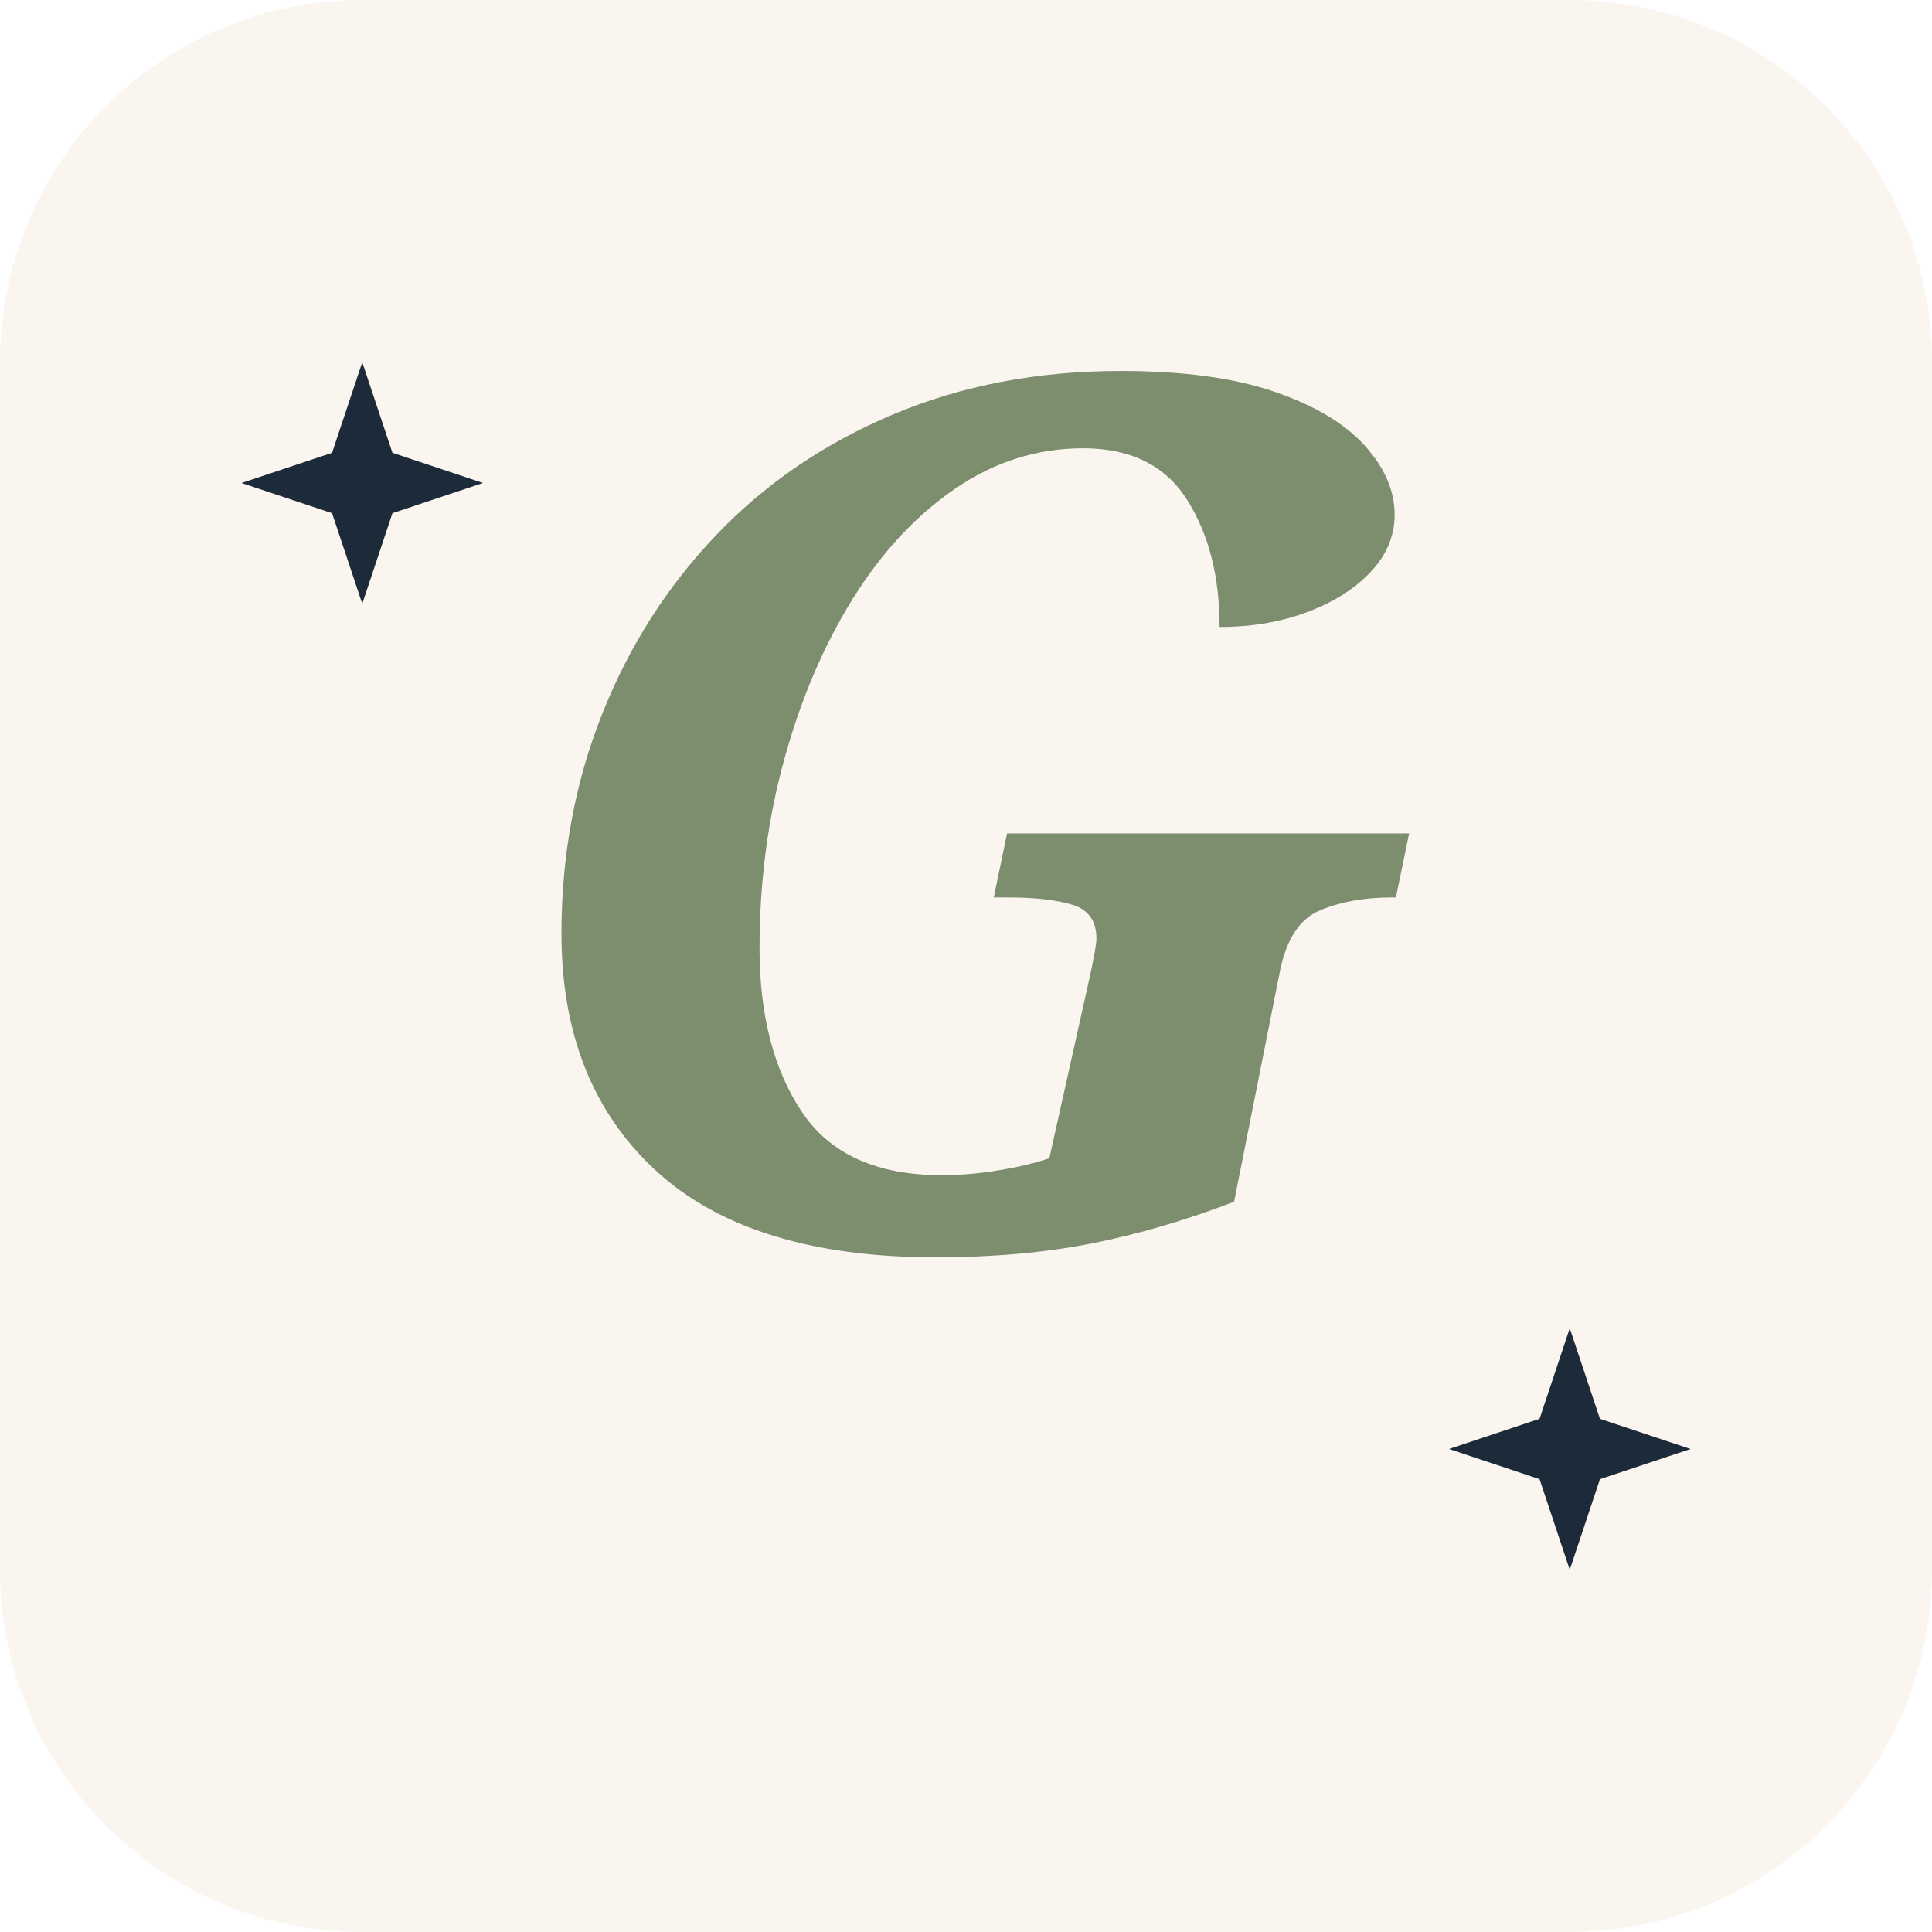
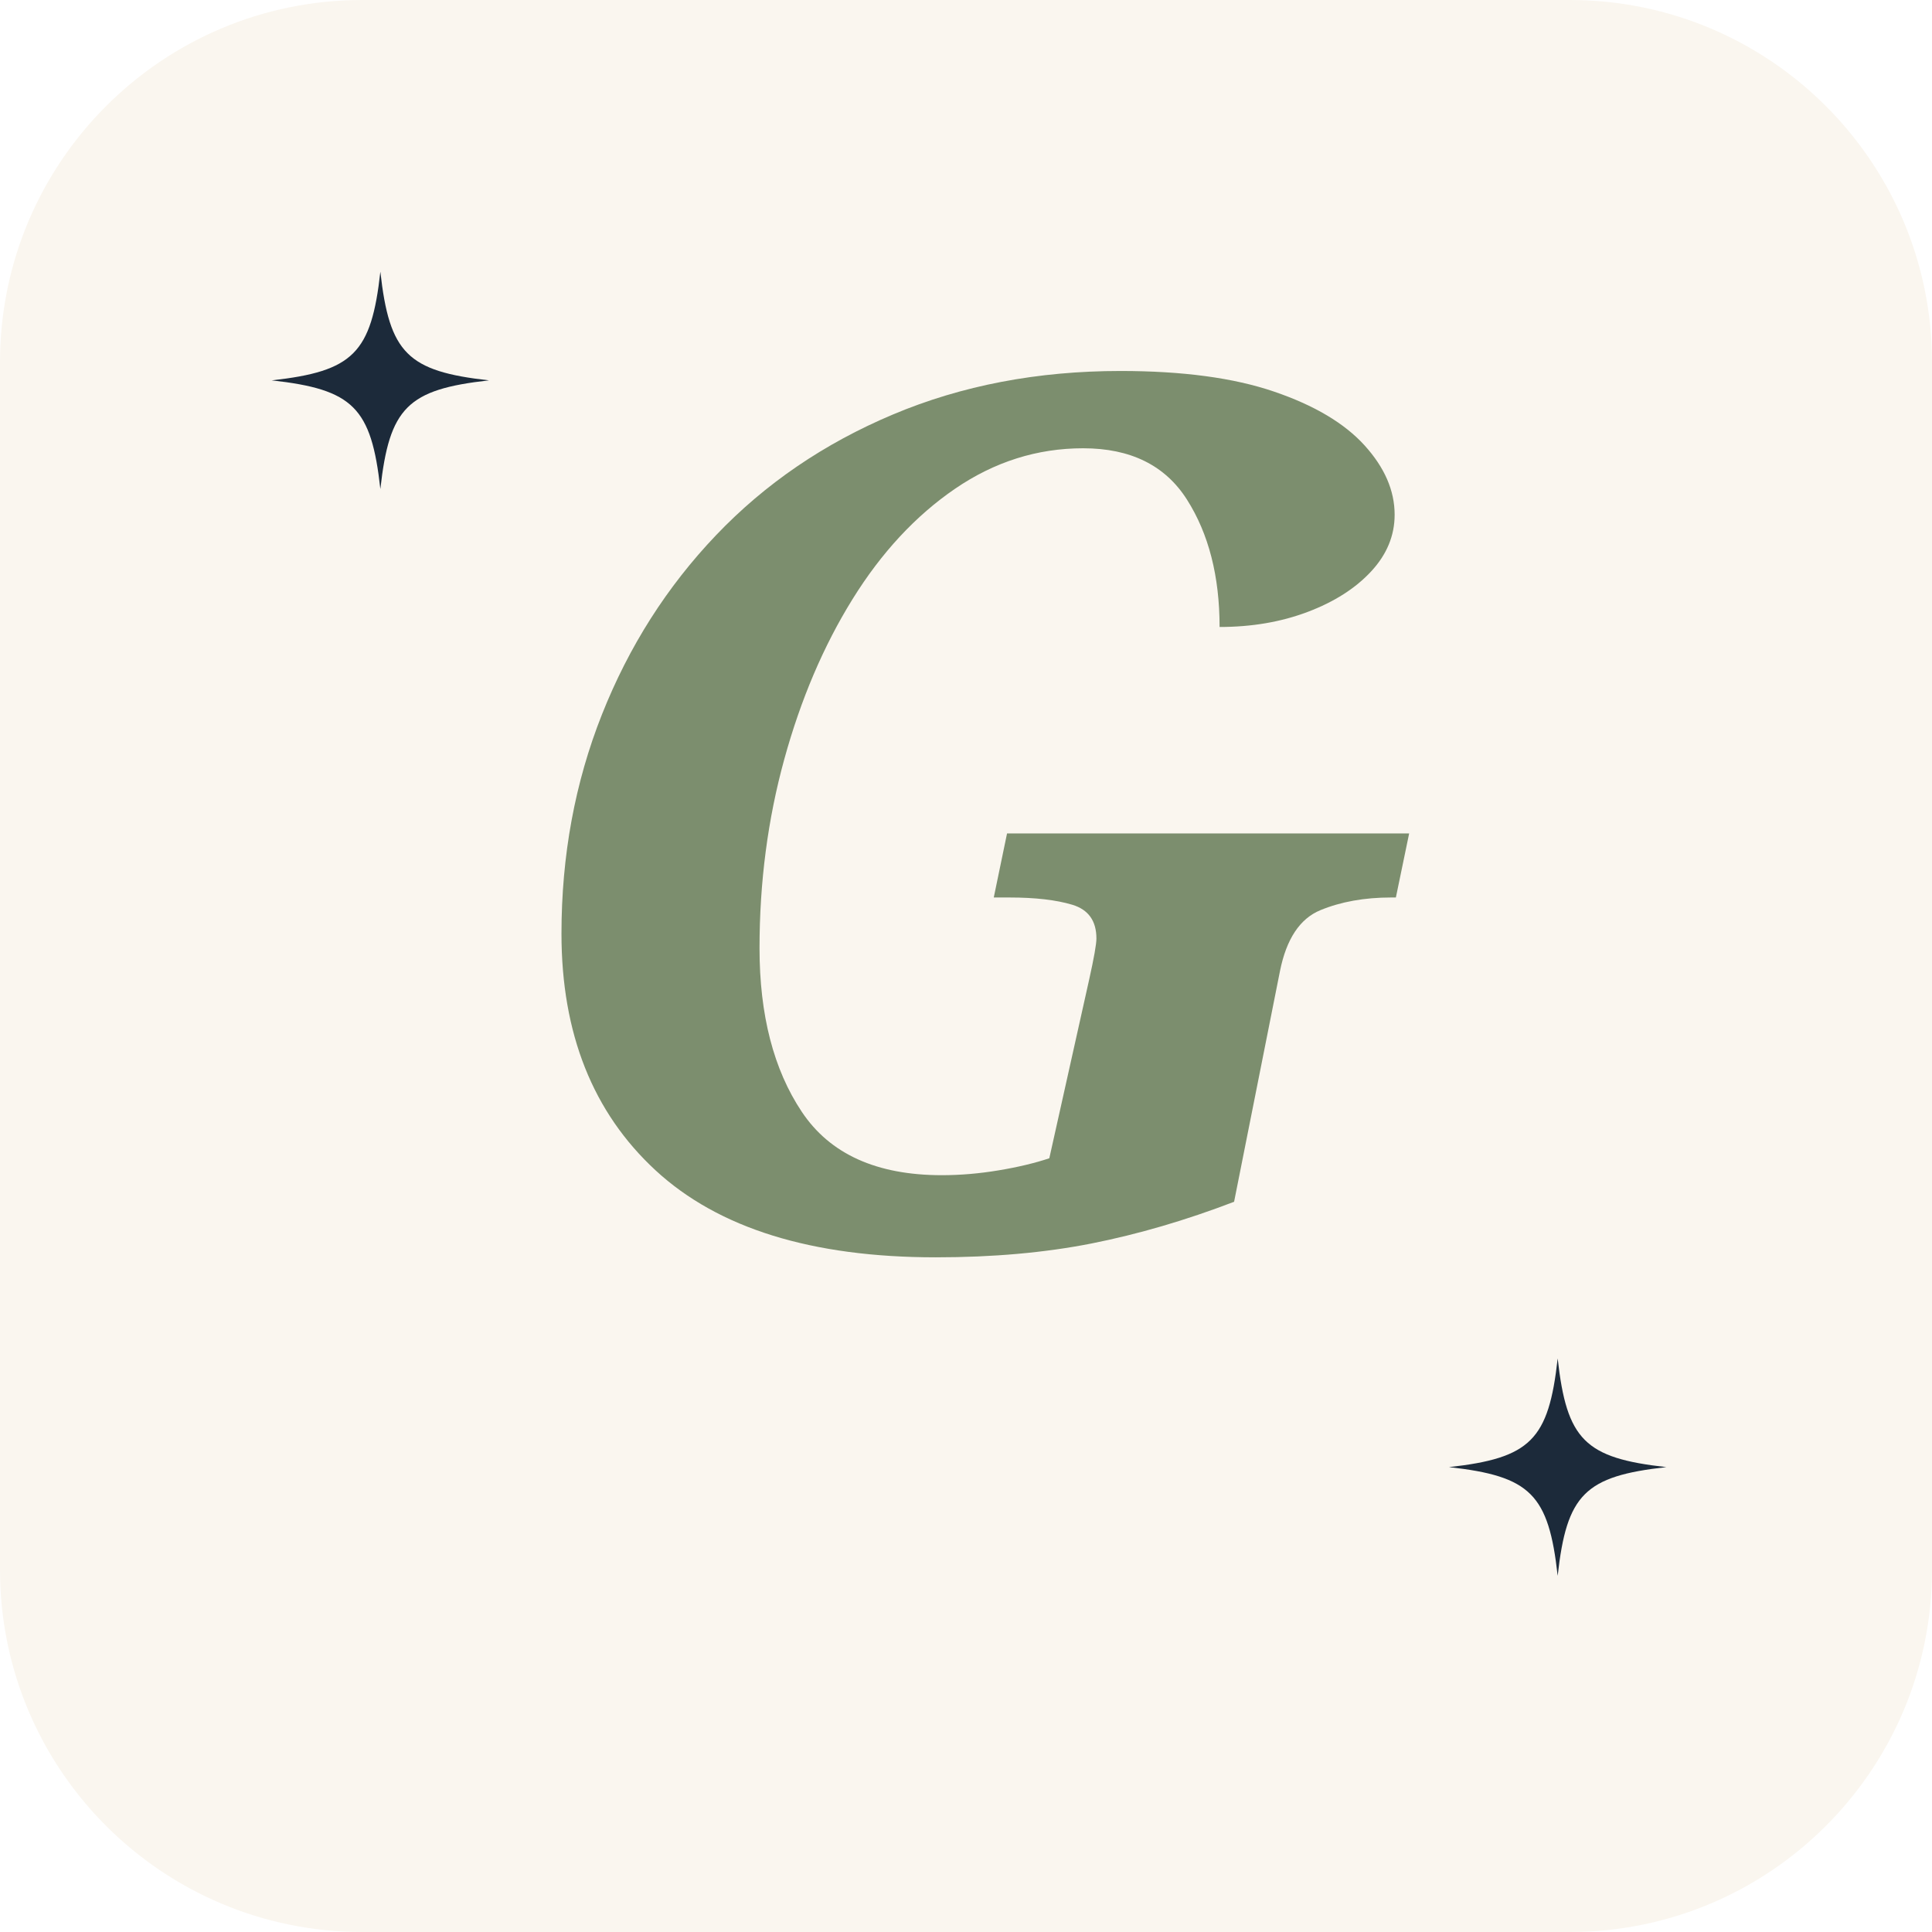
<svg xmlns="http://www.w3.org/2000/svg" width="512" height="512" viewBox="0 0 512 512" fill="none">
  <rect width="512" height="512" rx="96" fill="#FAF6EF" />
  <text x="256" y="330" font-family="Georgia, serif" font-size="320" font-style="italic" font-weight="600" fill="#7C8E6E" text-anchor="middle">G</text>
  <g fill="#1C2A3A">
-     <path d="M96 96 L104 120 L128 128 L104 136 L96 160 L88 136 L64 128 L88 120 Z" />
-     <path d="M416 352 L424 376 L448 384 L424 392 L416 416 L408 392 L384 384 L408 376 Z" />
+     <g transform="translate(72 72) scale(2.4)">
+       <path d="M12 0 C 13 9 15 11 24 12 C 15 13 13 15 12 24 C 11 15 9 13 0 12 C 9 11 11 9 12 0 Z" />
+     </g>
+     <g transform="translate(384 360) scale(2.4)">
+       <path d="M12 0 C 13 9 15 11 24 12 C 15 13 13 15 12 24 C 11 15 9 13 0 12 C 9 11 11 9 12 0 Z" />
+     </g>
  </g>
</svg>
